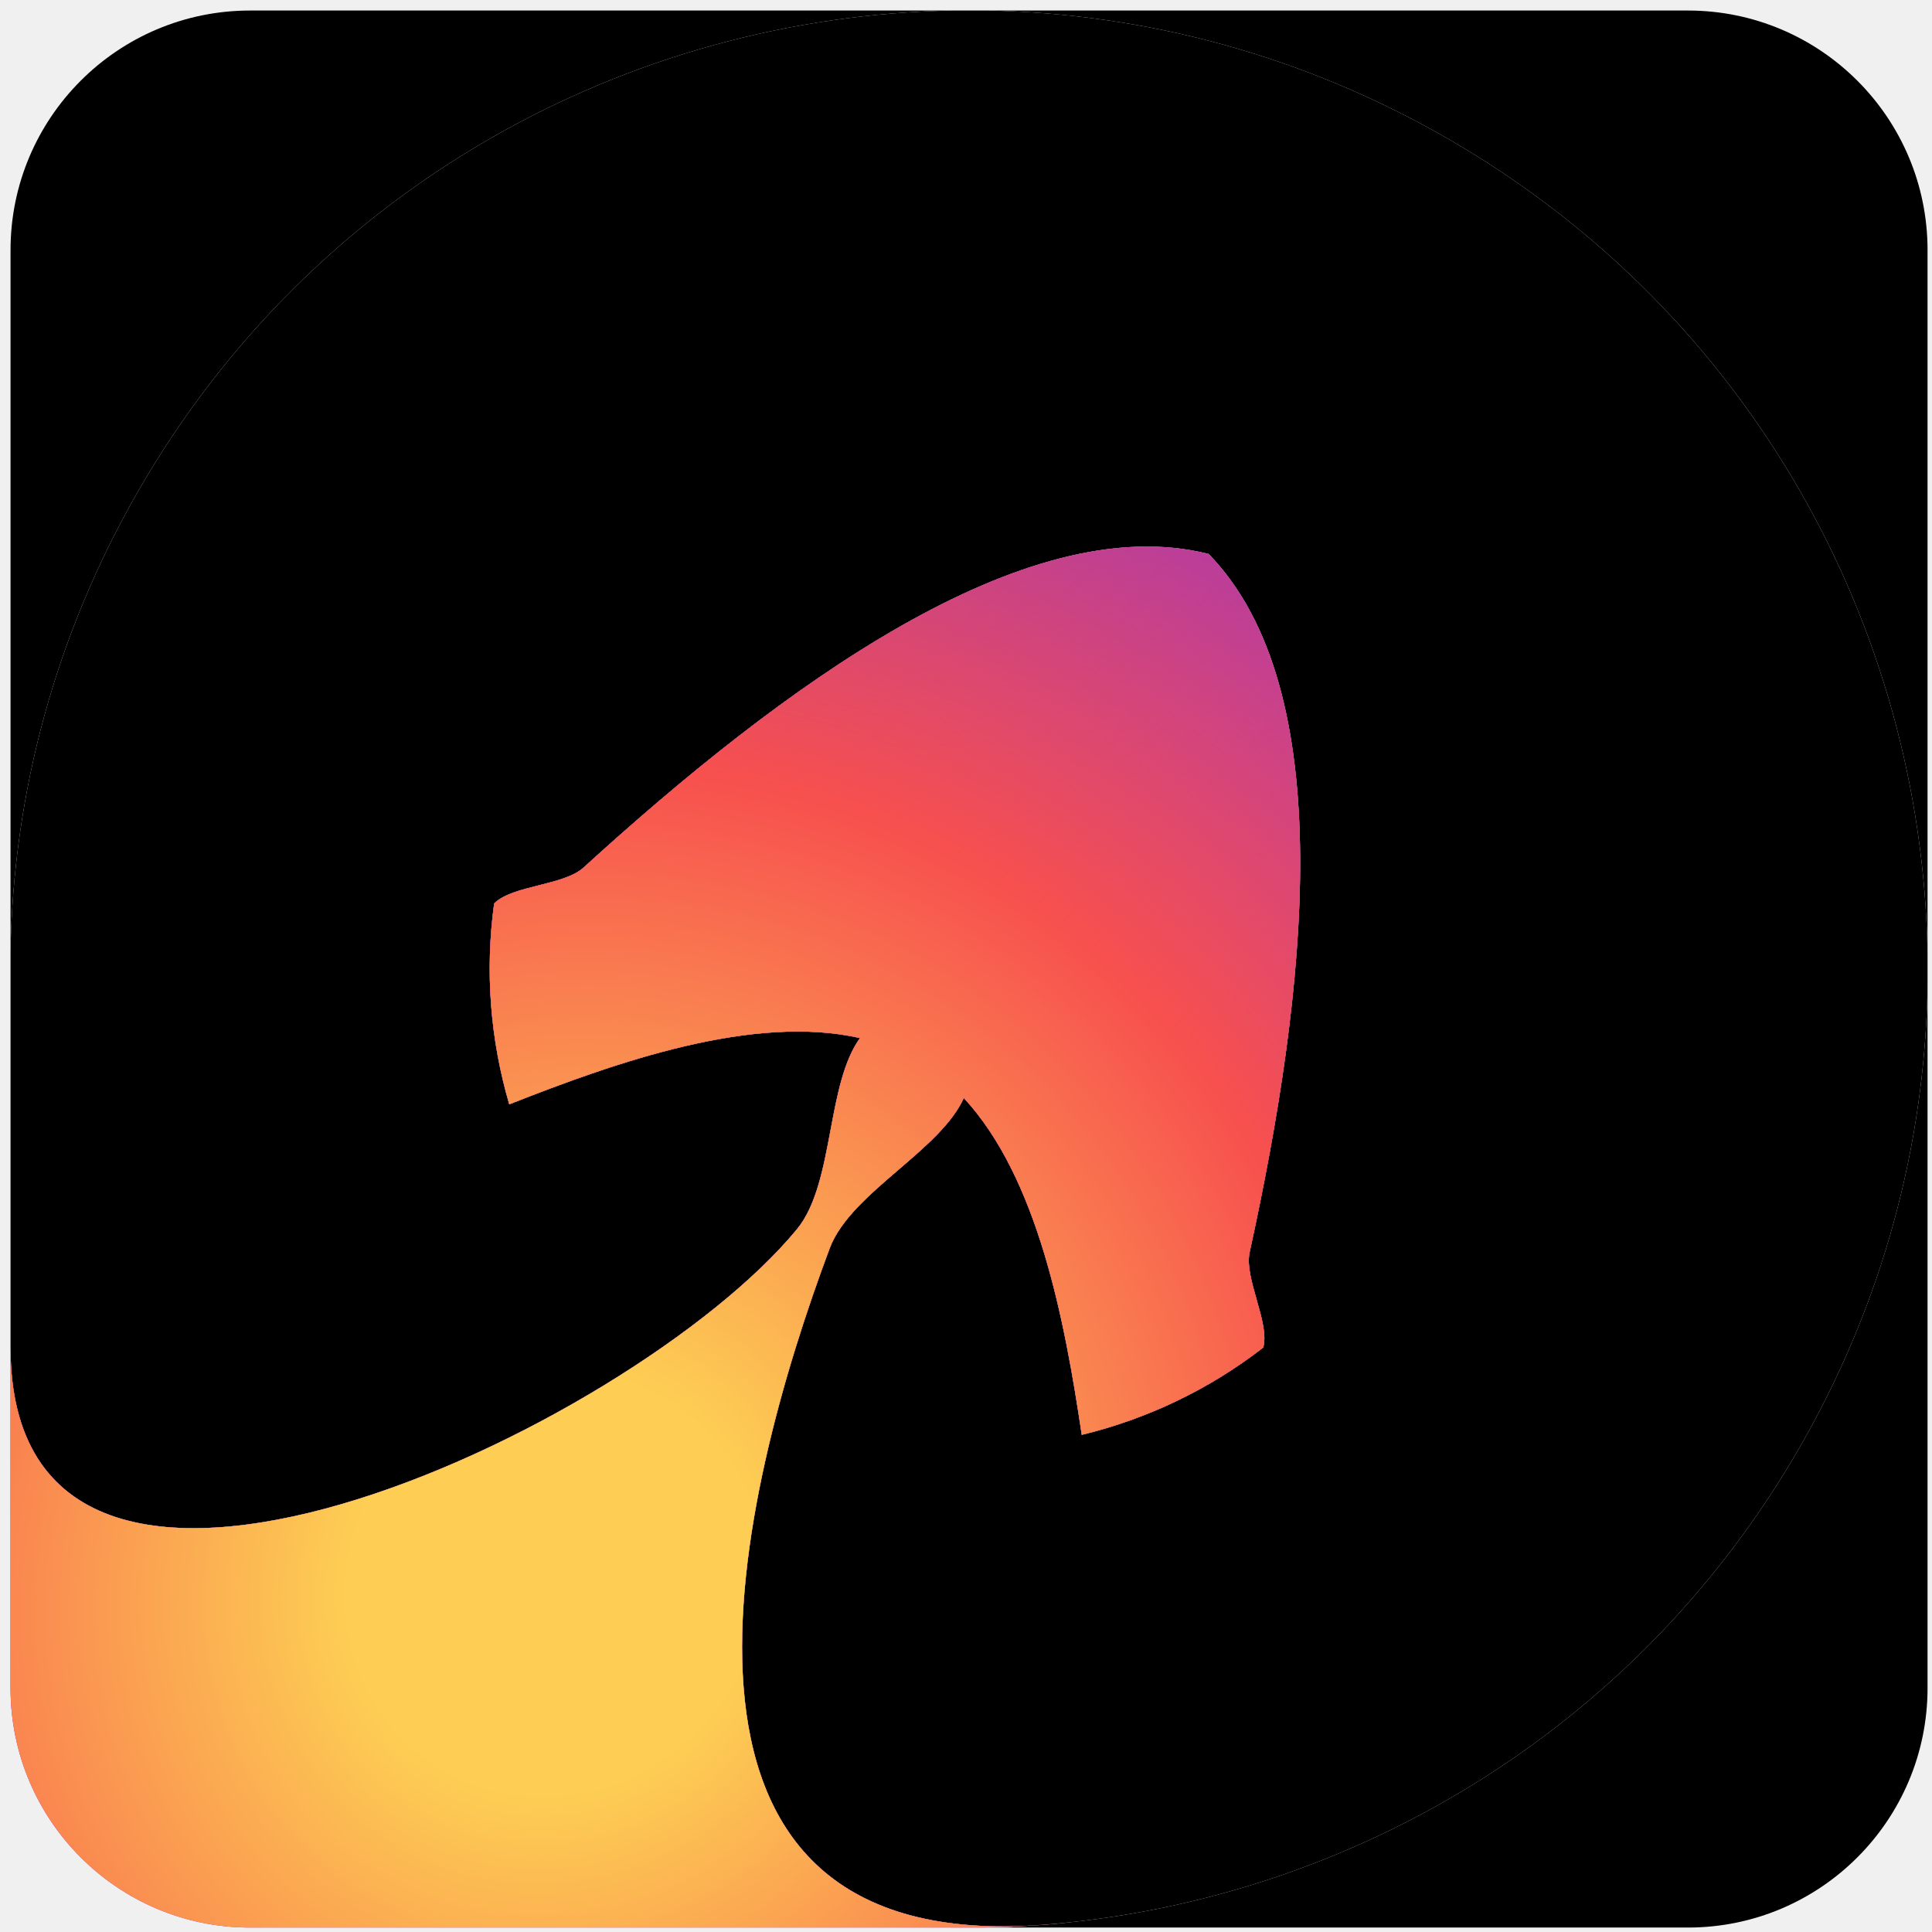
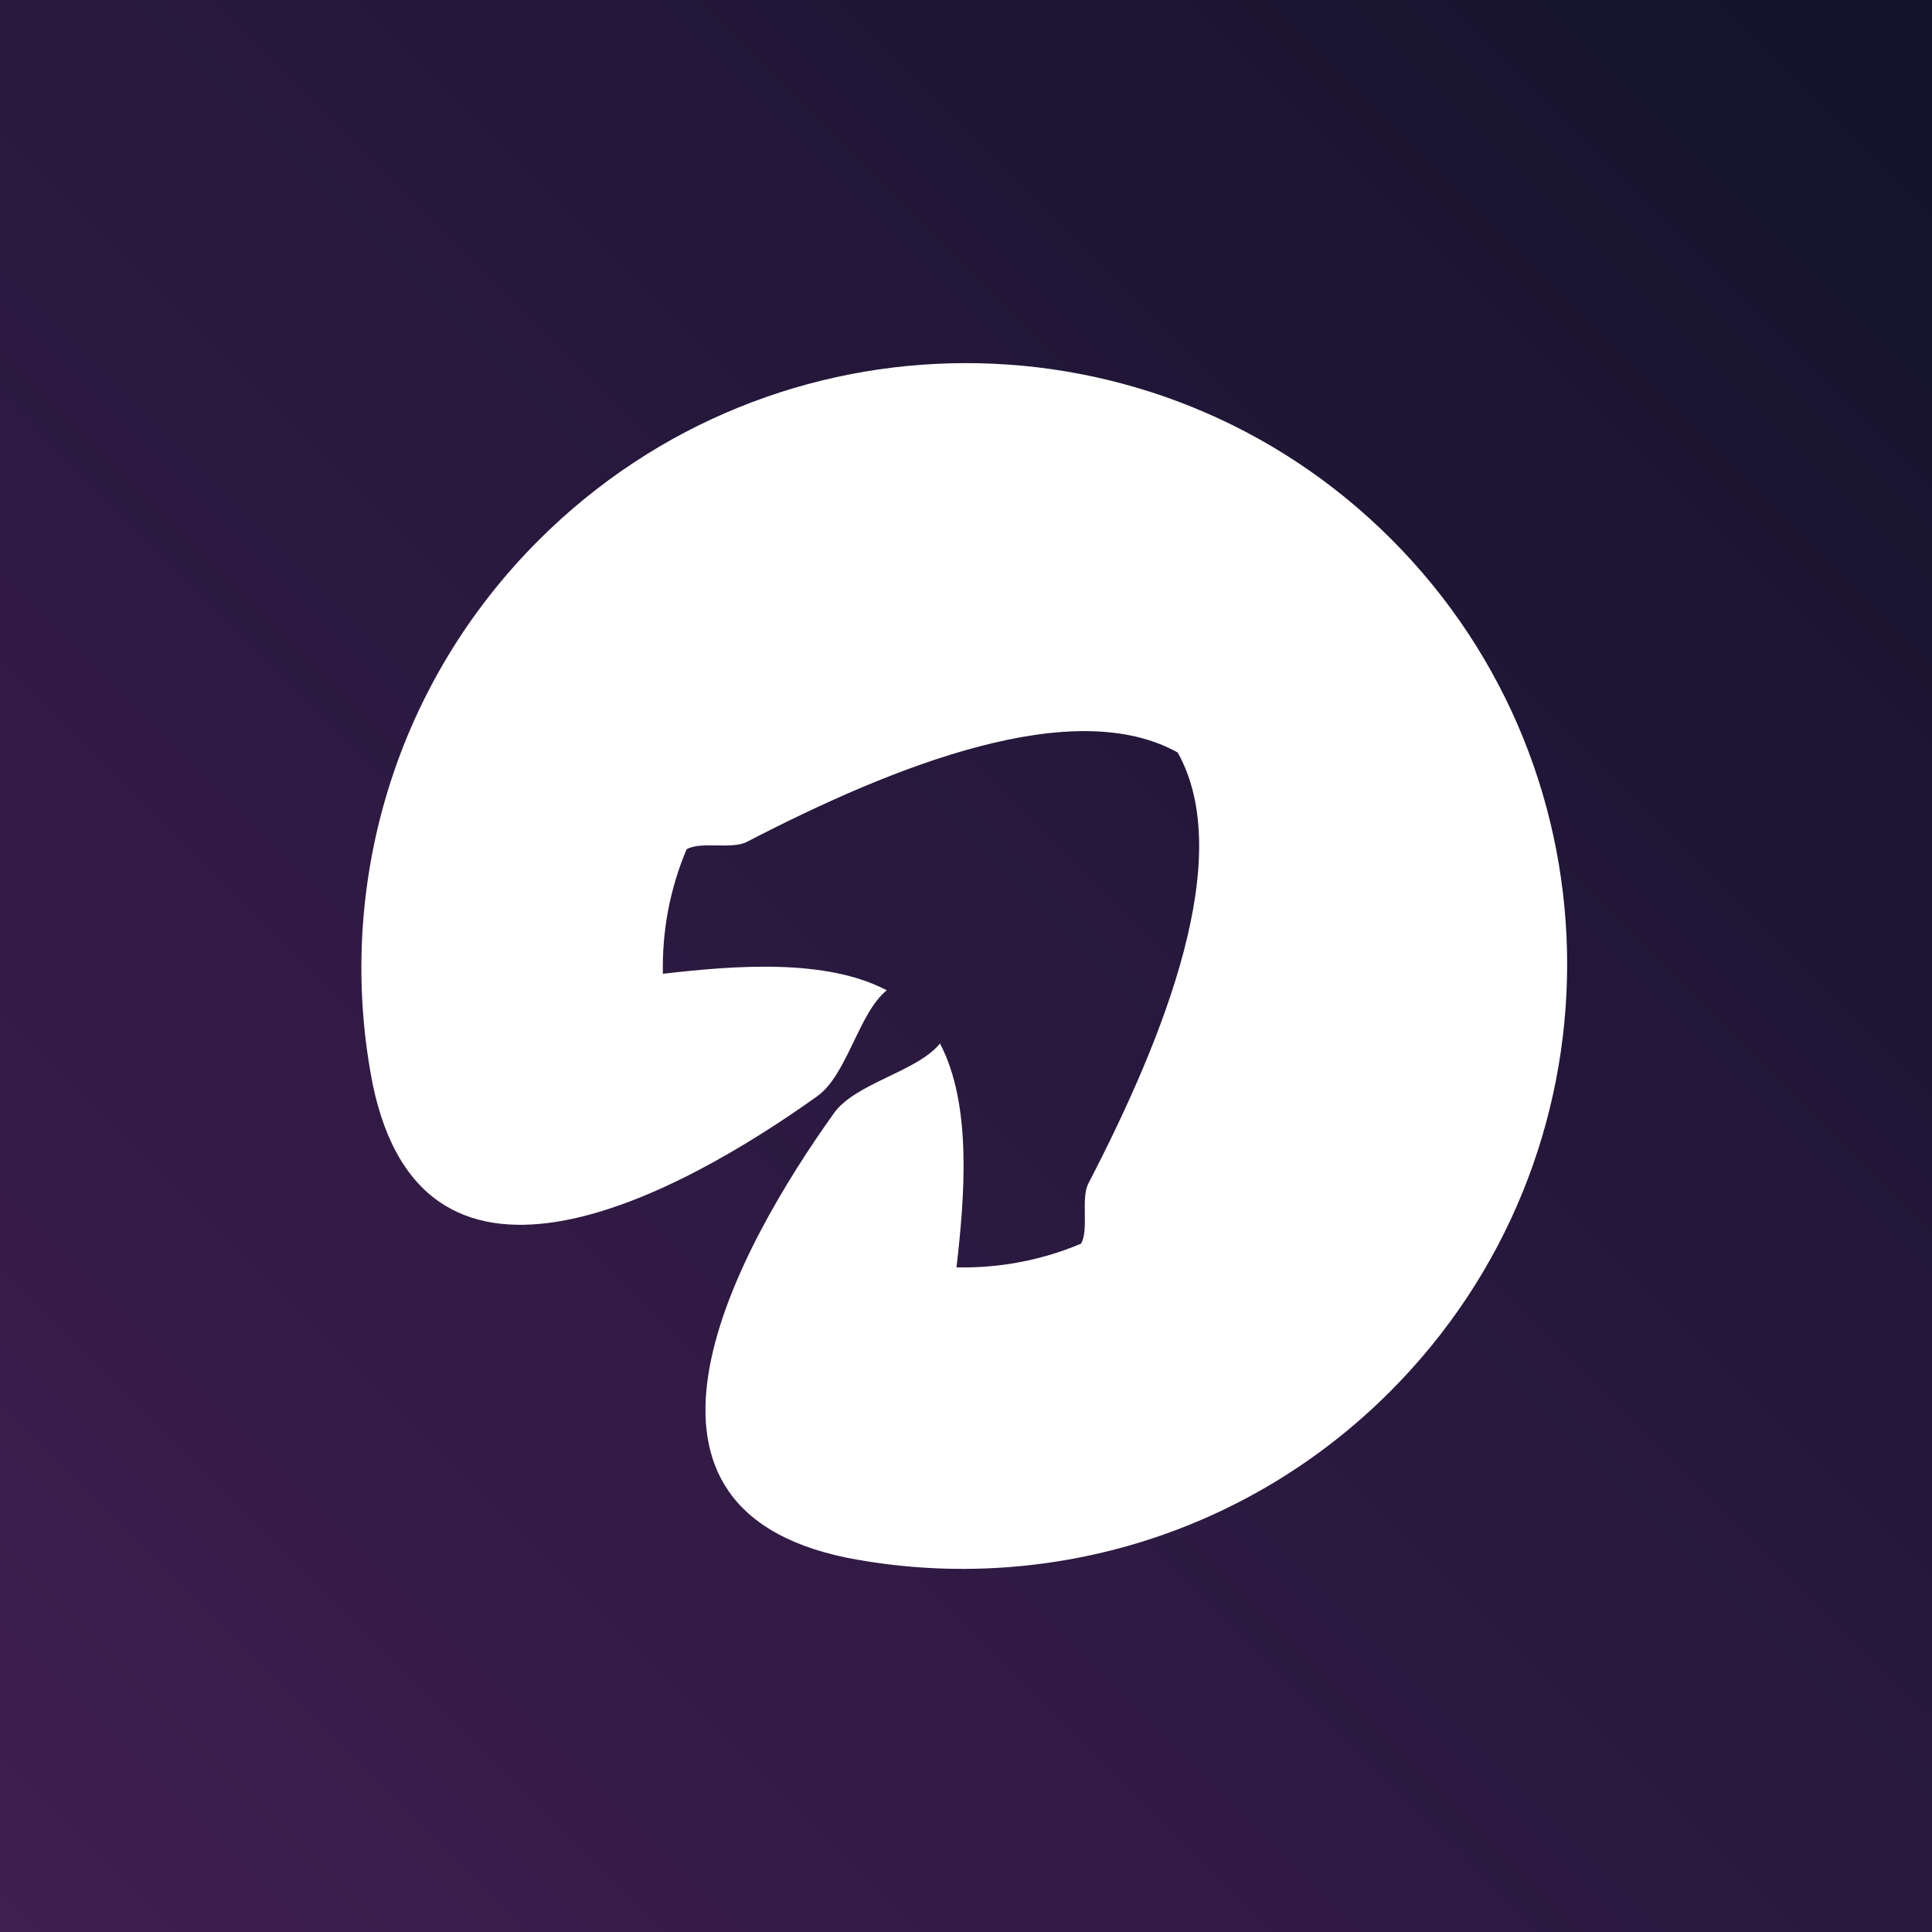
- <svg xmlns="http://www.w3.org/2000/svg" width="129" height="129" viewBox="0 0 129 129" fill="none">
-   <g clip-path="url(#clip0_2407_23)">
-     <path d="M120.128 96.703C109.486 115.135 91.059 126.271 71.398 128.356C70.574 128.45 69.778 128.519 69.008 128.564C67.945 128.637 66.879 128.683 65.811 128.702H128.702V65.931C128.511 76.408 125.738 86.985 120.128 96.703Z" fill="black" />
-     <path d="M63.593 0.702H0.703V63.474C0.894 52.997 3.667 42.42 9.277 32.703C20.922 12.533 41.888 1.099 63.593 0.702Z" fill="black" />
-     <path fill-rule="evenodd" clip-rule="evenodd" d="M65.931 0.702C65.151 0.688 64.372 0.688 63.593 0.702H65.931ZM128.702 65.931V63.593C128.717 64.372 128.717 65.151 128.702 65.931ZM69.008 128.564C69.806 128.51 70.603 128.44 71.398 128.356C70.574 128.45 69.778 128.519 69.008 128.564ZM63.474 128.702H65.811C65.033 128.717 64.254 128.717 63.474 128.702Z" fill="#C837AC" />
-     <path fill-rule="evenodd" clip-rule="evenodd" d="M65.931 0.702C65.151 0.688 64.372 0.688 63.593 0.702H65.931ZM128.702 65.931V63.593C128.717 64.372 128.717 65.151 128.702 65.931ZM69.008 128.564C69.806 128.51 70.603 128.44 71.398 128.356C70.574 128.45 69.778 128.519 69.008 128.564ZM63.474 128.702H65.811C65.033 128.717 64.254 128.717 63.474 128.702Z" fill="url(#paint0_radial_2407_23)" />
-     <path fill-rule="evenodd" clip-rule="evenodd" d="M65.931 0.702C65.151 0.688 64.372 0.688 63.593 0.702H65.931ZM128.702 65.931V63.593C128.717 64.372 128.717 65.151 128.702 65.931ZM69.008 128.564C69.806 128.51 70.603 128.44 71.398 128.356C70.574 128.45 69.778 128.519 69.008 128.564ZM63.474 128.702H65.811C65.033 128.717 64.254 128.717 63.474 128.702Z" fill="url(#paint1_radial_2407_23)" />
-     <path d="M128.702 63.593V0.702H65.931C76.408 0.894 86.985 3.667 96.703 9.277C116.872 20.922 128.306 41.888 128.702 63.593Z" fill="black" />
-     <path d="M71.398 128.356C91.059 126.271 109.486 115.135 120.128 96.703C125.738 86.985 128.511 76.408 128.702 65.931V63.593C128.306 41.888 116.872 20.922 96.703 9.277C86.985 3.667 76.408 0.894 65.931 0.702H63.593C41.888 1.099 20.922 12.533 9.277 32.703C3.667 42.42 0.894 52.997 0.703 63.474V89.974C0.703 114.946 42.139 95.515 53.209 82.079C54.504 80.507 54.98 77.979 55.452 75.473C55.892 73.136 56.328 70.818 57.422 69.311C50.31 67.698 41.23 70.885 34.004 73.736C32.736 69.424 32.372 64.851 32.995 60.326C33.605 59.708 34.787 59.411 35.977 59.111C37.139 58.818 38.31 58.523 38.965 57.926C52.144 45.914 68.431 33.884 80.703 36.99C89.528 46.064 87.253 66.185 83.44 83.603C83.25 84.469 83.58 85.631 83.908 86.784C84.243 87.964 84.576 89.136 84.347 89.974C80.74 92.776 76.597 94.747 72.229 95.805C71.085 88.122 69.305 78.664 64.352 73.311C63.594 75.013 61.804 76.55 60 78.099C58.066 79.761 56.115 81.437 55.401 83.345C49.299 99.649 41.636 130.17 69.008 128.564C69.806 128.51 70.603 128.44 71.398 128.356Z" fill="black" />
-     <path d="M53.209 82.079C42.139 95.515 0.703 114.946 0.703 89.974V128.702H63.474H65.811C66.879 128.683 67.945 128.637 69.008 128.564C41.636 130.17 49.299 99.649 55.401 83.345C56.115 81.437 58.066 79.761 60 78.099C61.804 76.55 63.594 75.013 64.352 73.311C69.305 78.664 71.085 88.122 72.229 95.805C76.597 94.747 80.74 92.776 84.347 89.974C84.576 89.136 84.243 87.964 83.908 86.784C83.58 85.631 83.25 84.469 83.44 83.603C87.253 66.185 89.528 46.064 80.703 36.99C68.431 33.884 52.144 45.914 38.965 57.926C38.31 58.523 37.139 58.818 35.977 59.111C34.787 59.411 33.605 59.708 32.995 60.326C32.372 64.851 32.736 69.424 34.004 73.736C41.23 70.885 50.31 67.698 57.422 69.311C56.328 70.818 55.892 73.136 55.452 75.473C54.98 77.979 54.504 80.507 53.209 82.079Z" fill="#C837AC" />
-     <path d="M53.209 82.079C42.139 95.515 0.703 114.946 0.703 89.974V128.702H63.474H65.811C66.879 128.683 67.945 128.637 69.008 128.564C41.636 130.17 49.299 99.649 55.401 83.345C56.115 81.437 58.066 79.761 60 78.099C61.804 76.55 63.594 75.013 64.352 73.311C69.305 78.664 71.085 88.122 72.229 95.805C76.597 94.747 80.74 92.776 84.347 89.974C84.576 89.136 84.243 87.964 83.908 86.784C83.58 85.631 83.25 84.469 83.44 83.603C87.253 66.185 89.528 46.064 80.703 36.99C68.431 33.884 52.144 45.914 38.965 57.926C38.31 58.523 37.139 58.818 35.977 59.111C34.787 59.411 33.605 59.708 32.995 60.326C32.372 64.851 32.736 69.424 34.004 73.736C41.23 70.885 50.31 67.698 57.422 69.311C56.328 70.818 55.892 73.136 55.452 75.473C54.98 77.979 54.504 80.507 53.209 82.079Z" fill="url(#paint2_radial_2407_23)" />
-     <path d="M53.209 82.079C42.139 95.515 0.703 114.946 0.703 89.974V128.702H63.474H65.811C66.879 128.683 67.945 128.637 69.008 128.564C41.636 130.17 49.299 99.649 55.401 83.345C56.115 81.437 58.066 79.761 60 78.099C61.804 76.55 63.594 75.013 64.352 73.311C69.305 78.664 71.085 88.122 72.229 95.805C76.597 94.747 80.74 92.776 84.347 89.974C84.576 89.136 84.243 87.964 83.908 86.784C83.58 85.631 83.25 84.469 83.44 83.603C87.253 66.185 89.528 46.064 80.703 36.99C68.431 33.884 52.144 45.914 38.965 57.926C38.31 58.523 37.139 58.818 35.977 59.111C34.787 59.411 33.605 59.708 32.995 60.326C32.372 64.851 32.736 69.424 34.004 73.736C41.23 70.885 50.31 67.698 57.422 69.311C56.328 70.818 55.892 73.136 55.452 75.473C54.98 77.979 54.504 80.507 53.209 82.079Z" fill="url(#paint3_radial_2407_23)" />
-   </g>
+ <svg xmlns="http://www.w3.org/2000/svg" width="512" height="512" viewBox="0 0 512 512" fill="none">
+   <rect width="512" height="512" fill="url(#paint0_linear_2437_62)" />
+   <path d="M368.679 142.863C306.374 80.558 205.213 80.703 142.729 143.187C105.103 180.813 90.081 232.464 97.689 281.209C97.996 283.18 98.341 285.145 98.722 287.104C112.44 354.126 181.139 315.829 216.549 290.531C224.559 284.809 227.503 268.516 235 262.437C218.904 253.977 194.945 255.83 175.677 258.062C175.421 246.846 177.514 235.58 181.955 225.065C185.658 222.896 193.925 225.176 197.906 223.113C237.473 202.607 284.549 184.053 312.11 199.431C327.488 226.993 308.935 274.068 288.429 313.636C286.366 317.617 288.645 325.883 286.477 329.586C275.962 334.027 264.696 336.12 253.479 335.865C255.712 316.596 257.565 292.638 249.104 276.541C243.026 284.038 226.733 286.983 221.01 294.993C195.713 330.402 157.416 399.101 224.437 412.819C226.396 413.201 228.362 413.545 230.332 413.853C279.078 421.46 330.729 406.439 368.354 368.813C430.838 306.329 430.983 205.168 368.679 142.863Z" fill="white" />
  <defs>
-     <radialGradient id="paint0_radial_2407_23" cx="0" cy="0" r="1" gradientUnits="userSpaceOnUse" gradientTransform="translate(33.022 7.35278) rotate(46.5609) scale(139.17 199.003)">
-       <stop stop-color="#4A63C8" />
-       <stop offset="0.259" stop-color="#A73AA9" />
-       <stop offset="1" stop-color="#A73AA9" stop-opacity="0" />
-     </radialGradient>
-     <radialGradient id="paint1_radial_2407_23" cx="0" cy="0" r="1" gradientUnits="userSpaceOnUse" gradientTransform="translate(36.8243 105.481) rotate(-42.2003) scale(86.8279 82.1653)">
-       <stop offset="0.165" stop-color="#FDCE53" />
-       <stop offset="0.64" stop-color="#F7504E" />
-       <stop offset="1" stop-color="#F7504E" stop-opacity="0" />
-     </radialGradient>
-     <radialGradient id="paint2_radial_2407_23" cx="0" cy="0" r="1" gradientUnits="userSpaceOnUse" gradientTransform="translate(33.022 7.35278) rotate(46.5609) scale(139.17 199.003)">
-       <stop stop-color="#4A63C8" />
-       <stop offset="0.259" stop-color="#A73AA9" />
-       <stop offset="1" stop-color="#A73AA9" stop-opacity="0" />
-     </radialGradient>
-     <radialGradient id="paint3_radial_2407_23" cx="0" cy="0" r="1" gradientUnits="userSpaceOnUse" gradientTransform="translate(36.8243 105.481) rotate(-42.2003) scale(86.8279 82.1653)">
-       <stop offset="0.165" stop-color="#FDCE53" />
-       <stop offset="0.64" stop-color="#F7504E" />
-       <stop offset="1" stop-color="#F7504E" stop-opacity="0" />
-     </radialGradient>
-     <clipPath id="clip0_2407_23">
-       <rect x="0.703" y="0.703" width="128" height="128" rx="16" fill="white" />
-     </clipPath>
+     <linearGradient id="paint0_linear_2437_62" x1="512" y1="0" x2="0" y2="512" gradientUnits="userSpaceOnUse">
+       <stop stop-color="#13132C" />
+       <stop offset="1" stop-color="#3F1E50" />
+     </linearGradient>
  </defs>
</svg>
